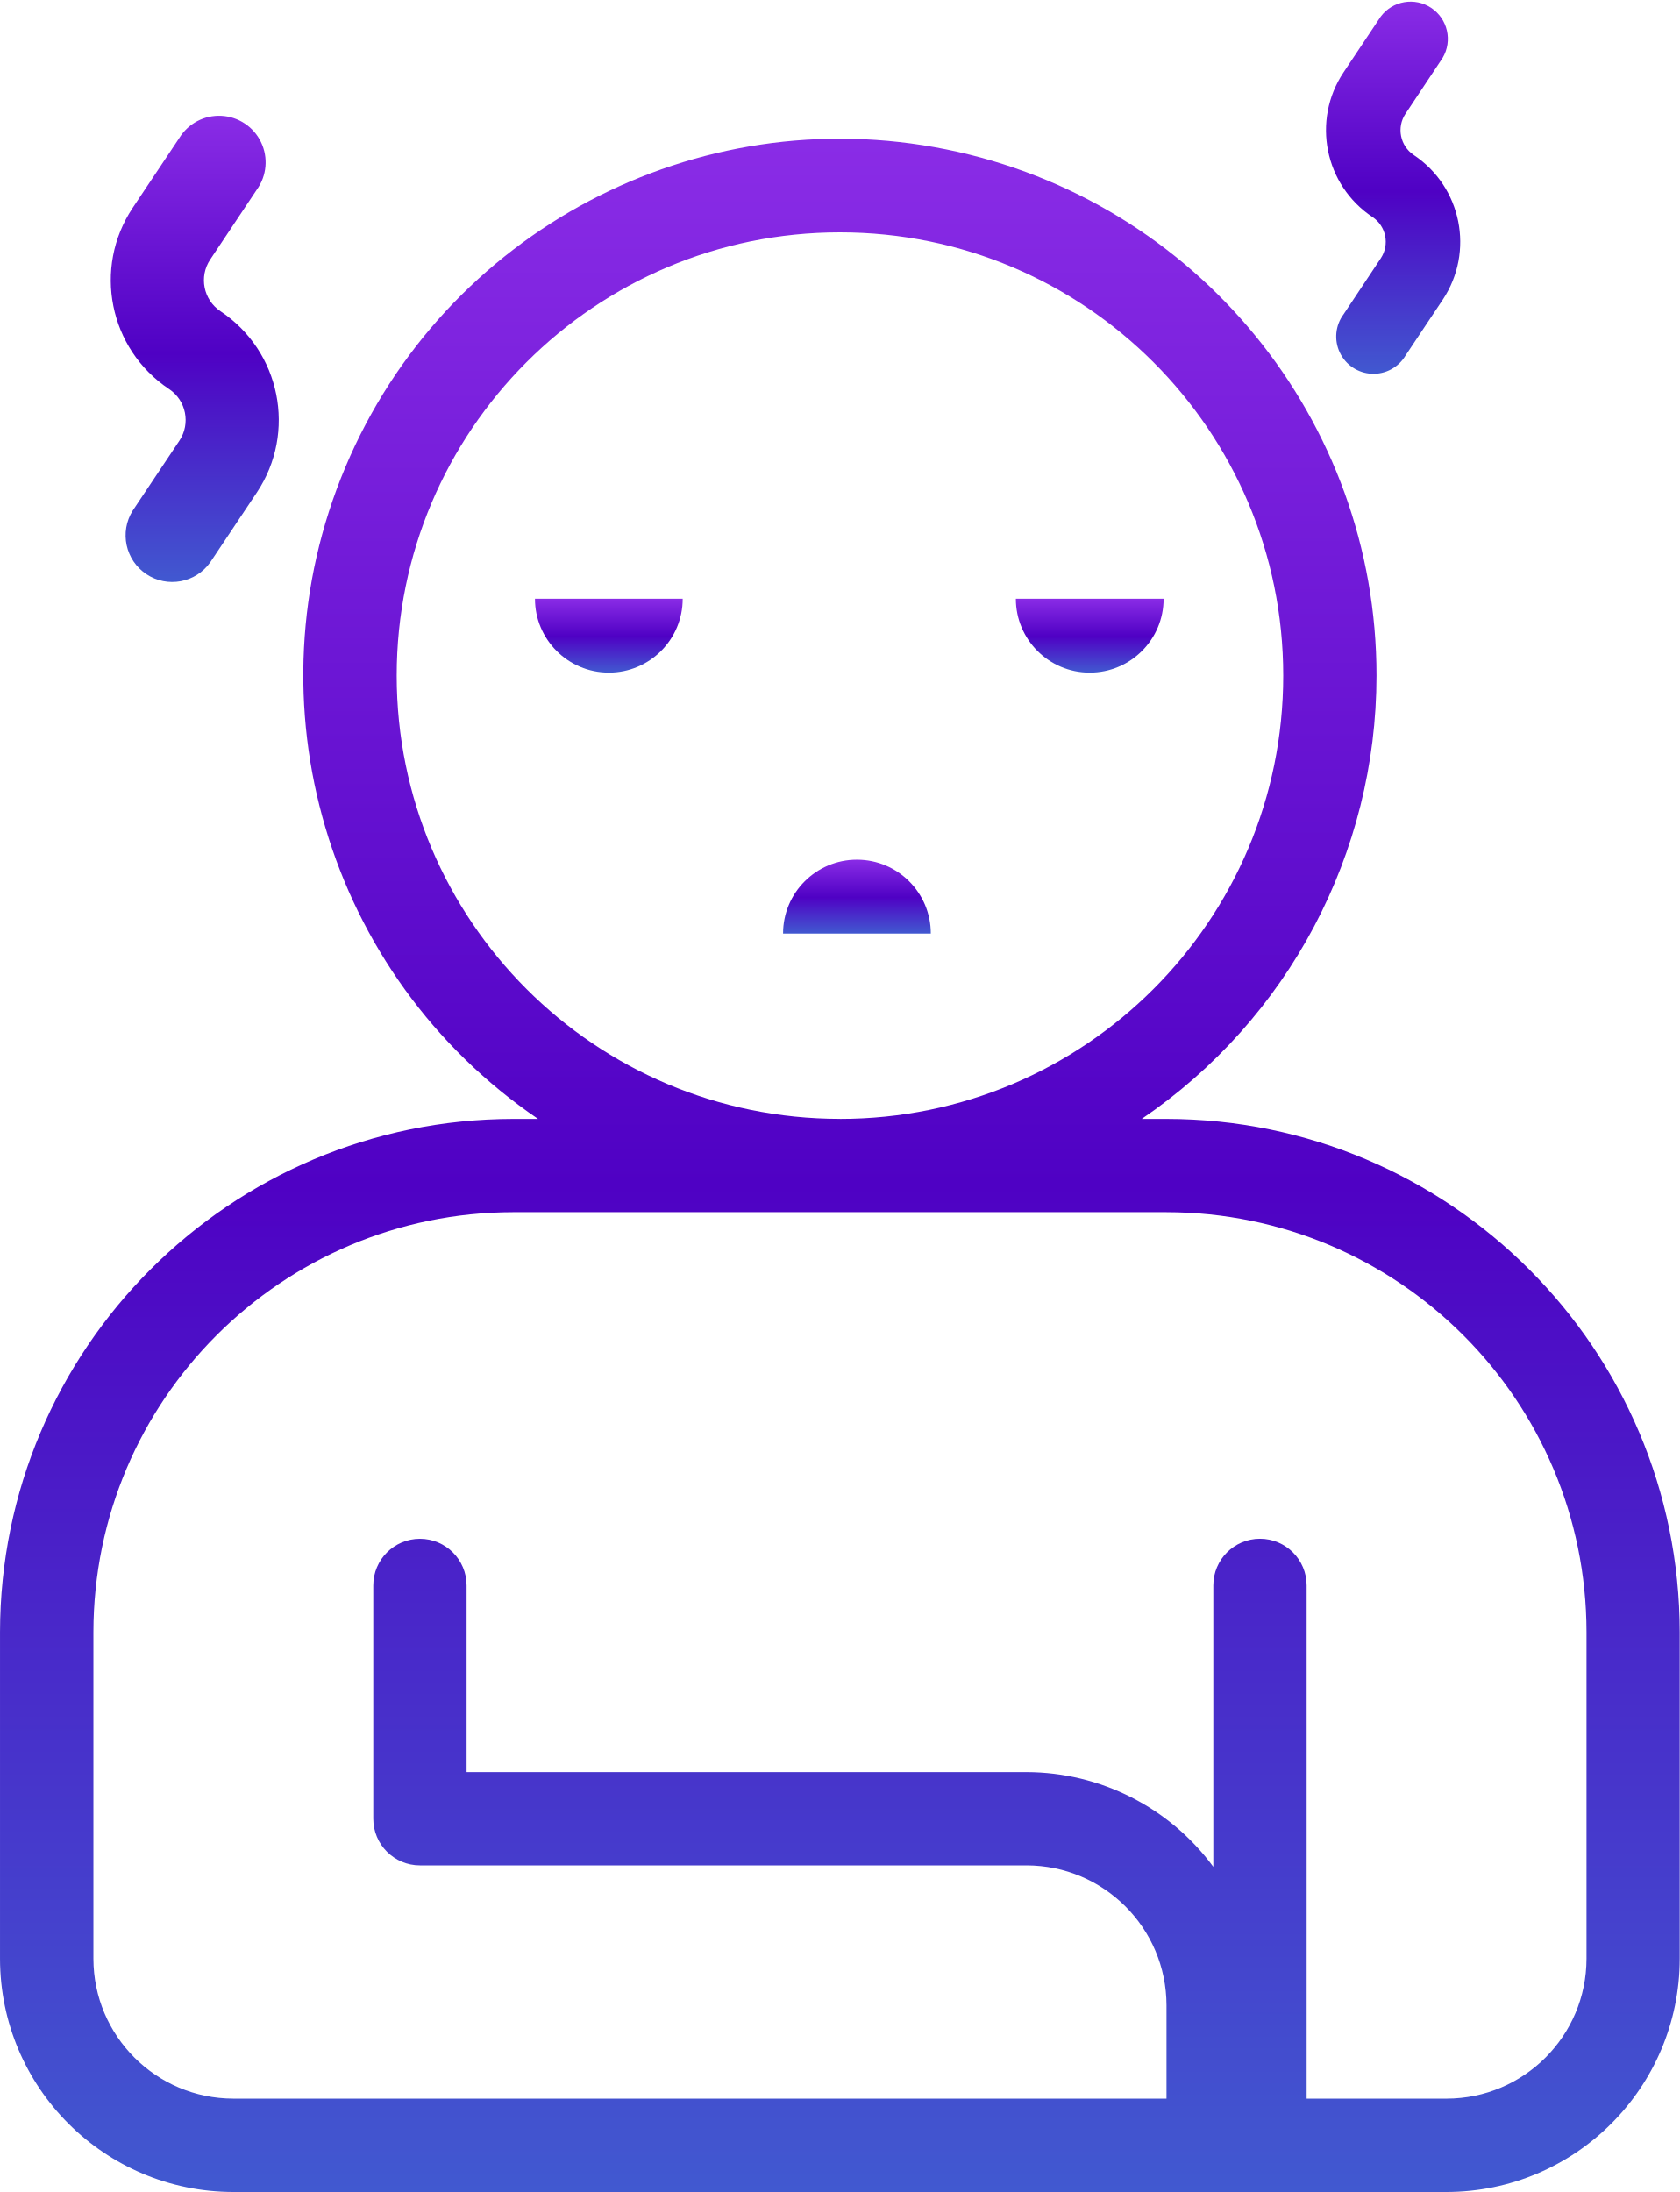
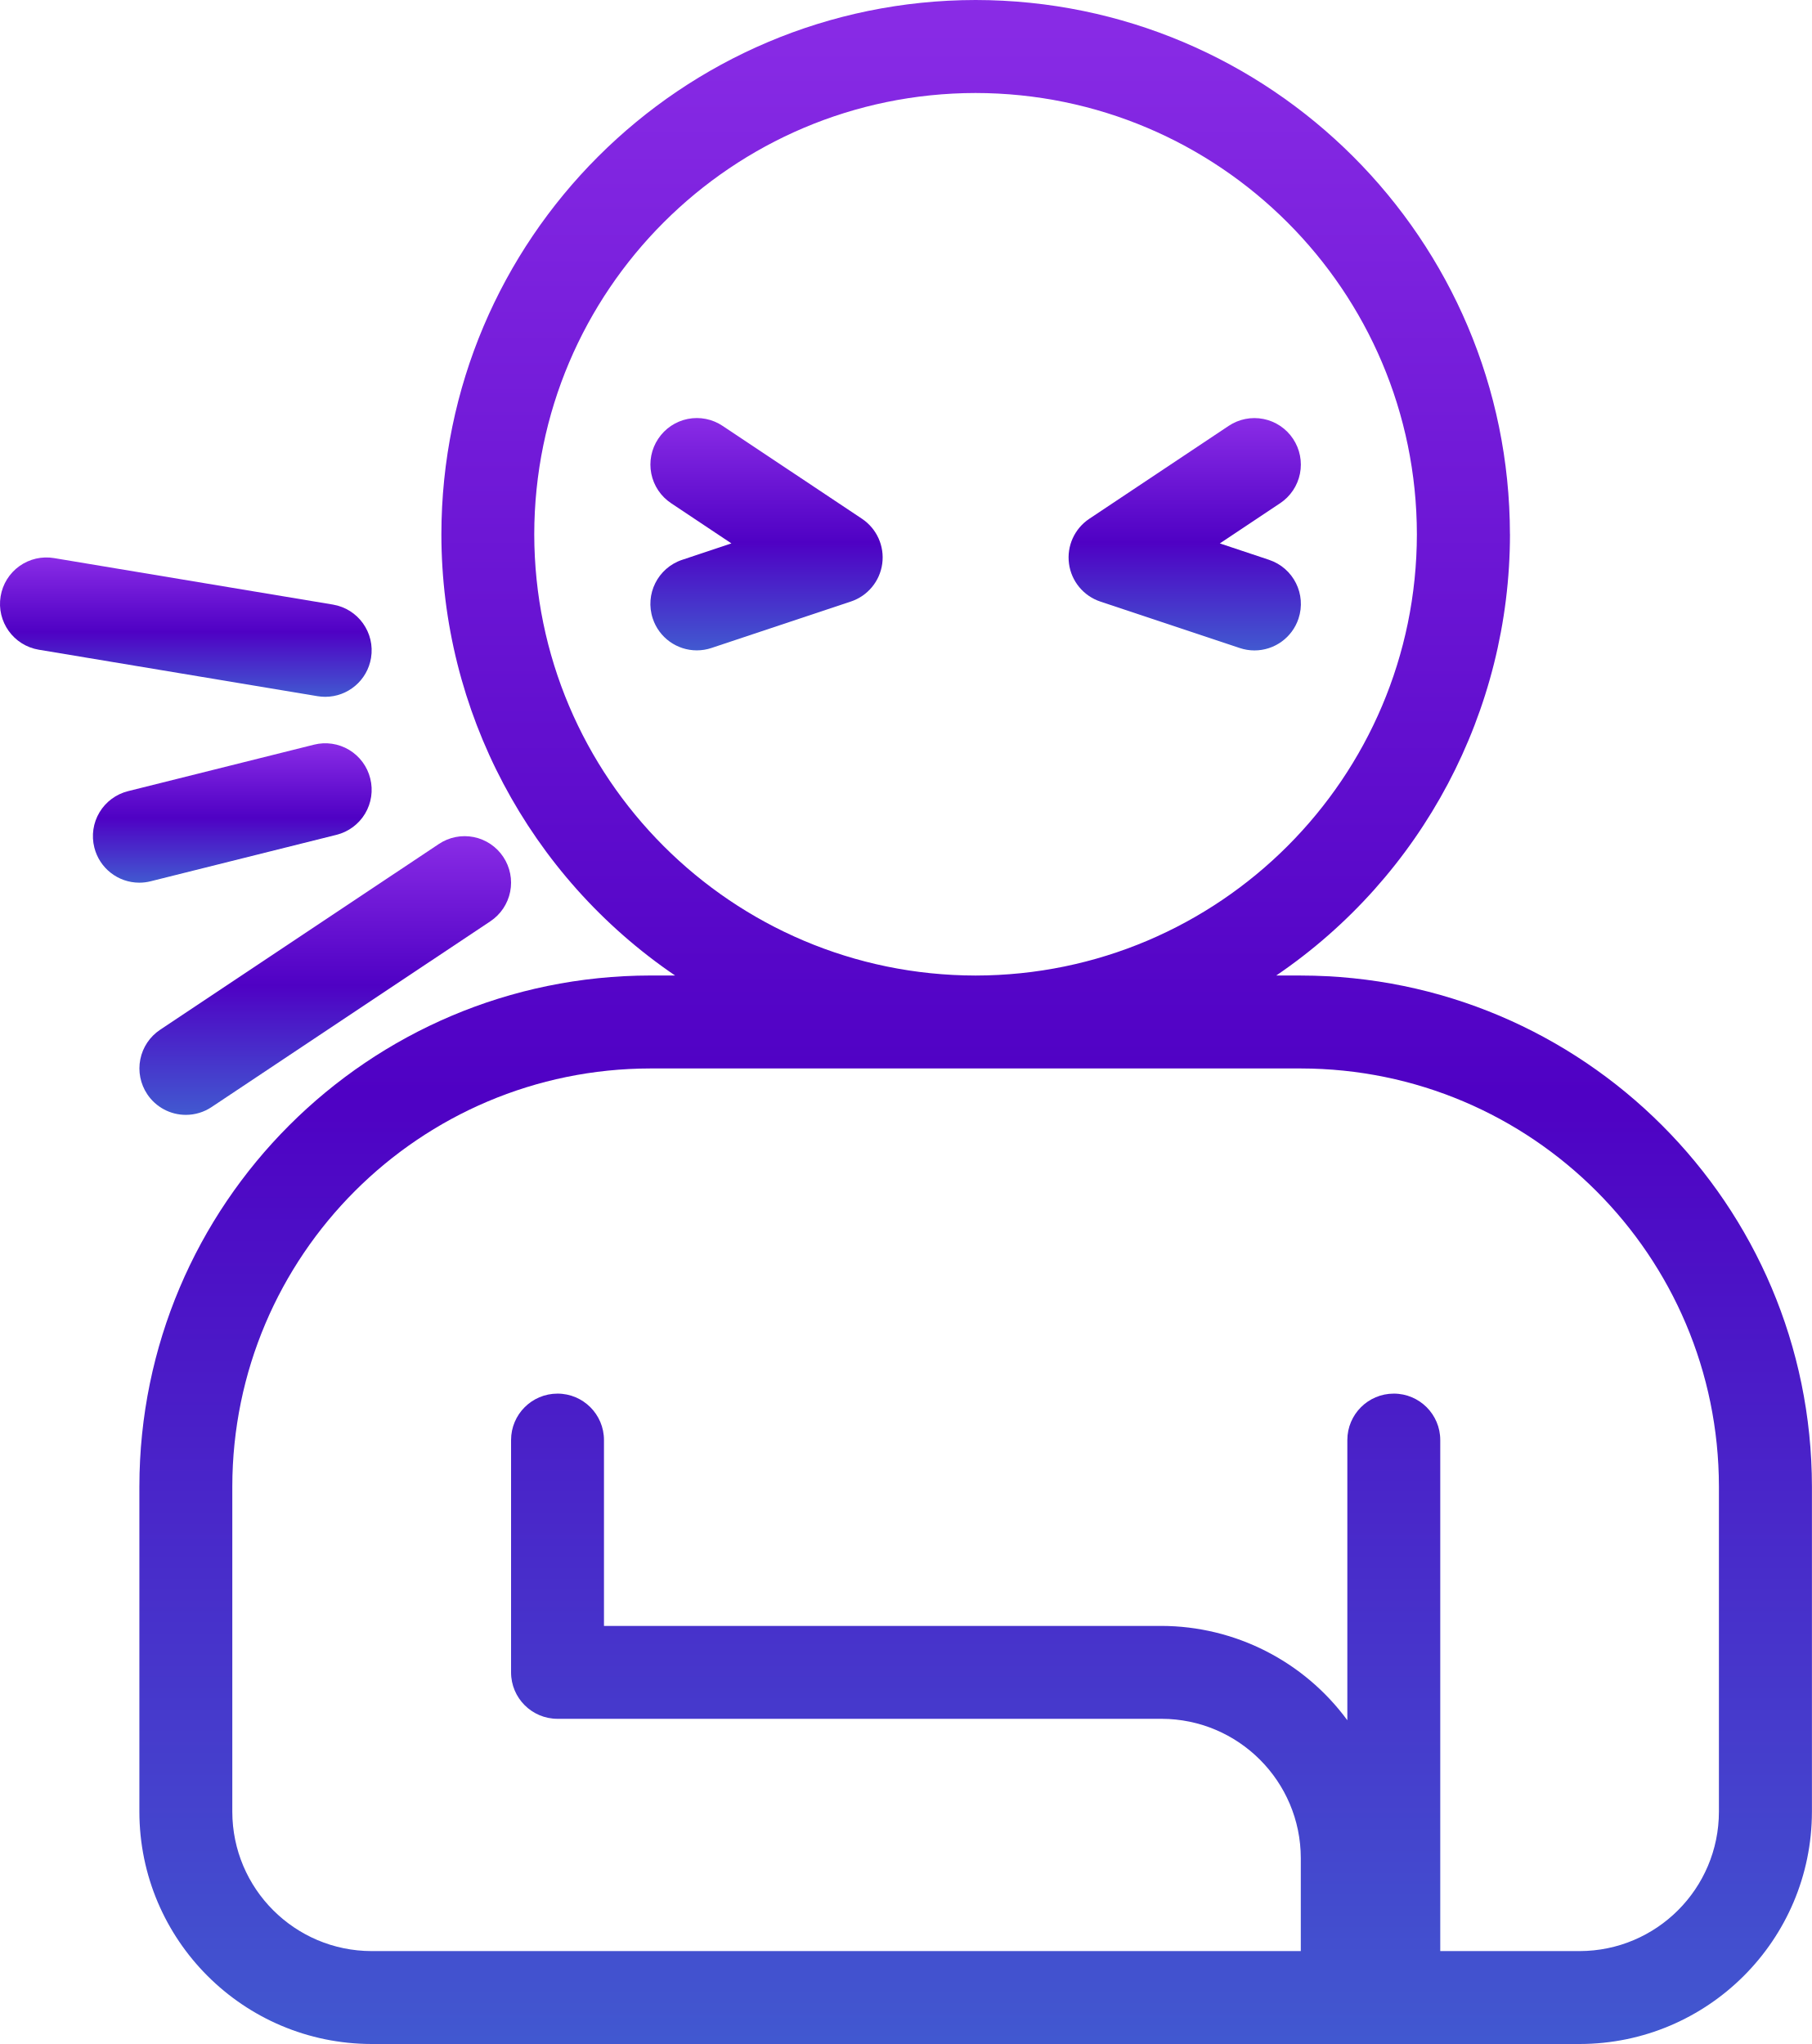
- <svg xmlns="http://www.w3.org/2000/svg" width="153.256" height="200" viewBox="0 0 153.256 200">
+ <svg xmlns="http://www.w3.org/2000/svg" width="177.273" height="200" viewBox="0 0 177.273 200">
  <defs>
    <linearGradient id="linear-gradient" x1="0.5" x2="0.5" y2="1" gradientUnits="objectBoundingBox">
      <stop offset="0" stop-color="#8a2ce6" />
-       <stop offset="0.51" stop-color="#4f01c4" />
+       <stop offset="0.535" stop-color="#4f01c4" />
      <stop offset="1" stop-color="#4159d0" />
    </linearGradient>
  </defs>
-   <g id="Desânimo_Ansiedad" data-name="Desânimo Ansiedad" transform="translate(0.001 -0.002)">
-     <g id="Grupo_20" data-name="Grupo 20" transform="translate(0 12.688)">
-       <path id="Caminho_89" data-name="Caminho 89" d="M917.9,226.452A48.956,48.956,0,1,0,841.4,266.9H839.14a46.883,46.883,0,0,0-46.828,46.829v29.8A21.311,21.311,0,0,0,813.6,364.81H924.281a21.312,21.312,0,0,0,21.286-21.286v-29.8A46.882,46.882,0,0,0,898.741,266.9h-2.259A48.936,48.936,0,0,0,917.9,226.452ZM898.748,275.41a38.356,38.356,0,0,1,38.313,38.315v29.8a12.785,12.785,0,0,1-12.767,12.767H911.526V309.464a4.257,4.257,0,1,0-8.514,0v25.678a21.213,21.213,0,0,0-17.03-8.642h-51.1V309.468a4.257,4.257,0,1,0-8.514,0v21.285a4.257,4.257,0,0,0,4.257,4.257h55.342a12.787,12.787,0,0,1,12.773,12.767v8.514H813.6a12.785,12.785,0,0,1-12.767-12.767v-29.8a38.356,38.356,0,0,1,38.313-38.315Zm-29.8-8.514a40.443,40.443,0,1,1,40.443-40.443A40.443,40.443,0,0,1,868.947,266.9Z" transform="translate(-792.312 -177.496)" fill="url(#linear-gradient)" />
-       <path id="Caminho_90" data-name="Caminho 90" d="M823.385,205.147a6.738,6.738,0,0,0,6.739-6.74H816.646a6.74,6.74,0,0,0,6.738,6.739Z" transform="translate(-767.837 -156.463)" fill="url(#linear-gradient)" />
-       <path id="Caminho_91" data-name="Caminho 91" d="M845.26,205.147A6.74,6.74,0,0,0,852,198.409H838.518a6.74,6.74,0,0,0,6.741,6.739Z" transform="translate(-745.835 -156.463)" fill="url(#linear-gradient)" />
-       <path id="Caminho_92" data-name="Caminho 92" d="M834.67,210.277a6.738,6.738,0,0,0-6.739,6.74H841.41a6.738,6.738,0,0,0-6.74-6.739Z" transform="translate(-756.486 -144.525)" fill="url(#linear-gradient)" />
+   <g id="tosse" transform="translate(-20.186 -12.796)">
+     <g id="Tosse-2" data-name="Tosse" transform="translate(20.186 12.796)">
+       <path id="Caminho_21" data-name="Caminho 21" d="M800.861-119.935a52.332,52.332,0,0,0-52.273-52.273,52.332,52.332,0,0,0-52.271,52.273,52.245,52.245,0,0,0,22.864,43.177h-2.411a50.056,50.056,0,0,0-50,50V5.065A22.754,22.754,0,0,0,689.5,27.792H807.679A22.755,22.755,0,0,0,830.407,5.065v-31.82a50.057,50.057,0,0,0-50-50h-2.412a52.247,52.247,0,0,0,22.87-43.181ZM780.4-67.662a40.953,40.953,0,0,1,40.907,40.907V5.065A13.65,13.65,0,0,1,807.675,18.7H794.044v-50a4.545,4.545,0,0,0-4.547-4.546,4.545,4.545,0,0,0-4.544,4.544V-3.886a22.638,22.638,0,0,0-18.179-9.231H712.225V-31.3a4.545,4.545,0,0,0-4.547-4.546,4.544,4.544,0,0,0-4.543,4.544V-8.573a4.543,4.543,0,0,0,4.544,4.546h59.095A13.652,13.652,0,0,1,780.4,9.608V18.7h-90.91A13.651,13.651,0,0,1,675.862,5.065v-31.82a40.954,40.954,0,0,1,40.91-40.907Zm-31.82-9.092a43.232,43.232,0,0,1-43.177-43.177,43.23,43.23,0,0,1,43.177-43.177,43.229,43.229,0,0,1,43.177,43.177,43.23,43.23,0,0,1-43.171,43.177Z" transform="translate(-653.134 172.208)" fill="url(#linear-gradient)" />
+       <path id="Caminho_22" data-name="Caminho 22" d="M740.508-133.984l-4.82-1.607,5.9-3.934a4.543,4.543,0,0,0,1.938-2.89,4.543,4.543,0,0,0-.676-3.413,4.536,4.536,0,0,0-2.89-1.939,4.536,4.536,0,0,0-3.414.679L722.913-138a4.551,4.551,0,0,0-1.984,4.386A4.544,4.544,0,0,0,724-129.9l13.635,4.544a4.506,4.506,0,0,0,1.438.236,4.545,4.545,0,0,0,4.31-3.109,4.547,4.547,0,0,0-2.872-5.752Z" transform="translate(-616.343 188.763)" fill="url(#linear-gradient)" />
+       <path id="Caminho_23" data-name="Caminho 23" d="M717.239-138l-13.638-9.09a4.532,4.532,0,0,0-3.413-.681,4.532,4.532,0,0,0-2.889,1.941,4.542,4.542,0,0,0-.677,3.413,4.543,4.543,0,0,0,1.937,2.891l5.9,3.934-4.82,1.607a4.544,4.544,0,0,0-2.872,5.75,4.542,4.542,0,0,0,4.31,3.109,4.524,4.524,0,0,0,1.439-.236l13.635-4.544a4.547,4.547,0,0,0,3.067-3.709A4.554,4.554,0,0,0,717.239-138Z" transform="translate(-632.901 188.763)" fill="url(#linear-gradient)" />
+       <path id="Caminho_24" data-name="Caminho 24" d="M691.217-135.129l-27.272-4.546a4.535,4.535,0,0,0-3.39.782,4.535,4.535,0,0,0-1.839,2.953,4.546,4.546,0,0,0,3.736,5.231l27.273,4.546a4.577,4.577,0,0,0,.75.062,4.546,4.546,0,0,0,4.479-3.8A4.544,4.544,0,0,0,691.217-135.129Z" transform="translate(-658.654 194.283)" fill="url(#linear-gradient)" />
+       <path id="Caminho_25" data-name="Caminho 25" d="M685.693-128.776l-18.182,4.546a4.538,4.538,0,0,0-2.8,2.071,4.538,4.538,0,0,0-.508,3.444,4.54,4.54,0,0,0,4.4,3.443,4.553,4.553,0,0,0,1.106-.136l18.182-4.545a4.541,4.541,0,0,0,2.8-2.071,4.541,4.541,0,0,0,.509-3.443,4.534,4.534,0,0,0-2.068-2.8A4.534,4.534,0,0,0,685.693-128.776Z" transform="translate(-654.975 201.64)" fill="url(#linear-gradient)" />
+       <path id="Caminho_26" data-name="Caminho 26" d="M668.8-104.56a4.54,4.54,0,0,0-1.937,2.89,4.54,4.54,0,0,0,.677,3.413,4.534,4.534,0,0,0,3.786,2.024A4.524,4.524,0,0,0,673.839-97l27.273-18.175a4.542,4.542,0,0,0,1.936-2.89,4.542,4.542,0,0,0-.676-3.412,4.538,4.538,0,0,0-2.89-1.939,4.538,4.538,0,0,0-3.413.679Z" transform="translate(-653.135 205.32)" fill="url(#linear-gradient)" />
    </g>
-     <path id="Caminho_93" data-name="Caminho 93" d="M854.232,199.842a3.4,3.4,0,1,0,5.65,3.766l3.4-5.1a9.526,9.526,0,0,0-2.652-13.193,2.718,2.718,0,0,1-.752-3.764l3.389-5.1a3.4,3.4,0,0,0-5.65-3.766l-3.4,5.1a9.517,9.517,0,0,0,2.652,13.191,2.719,2.719,0,0,1,.752,3.766Z" transform="translate(-731.644 -171.17)" fill="url(#linear-gradient)" />
-     <path id="Caminho_94" data-name="Caminho 94" d="M799.351,212.409a4.253,4.253,0,0,0,7.076,4.714l4.259-6.384a11.923,11.923,0,0,0-3.323-16.524,3.4,3.4,0,0,1-.942-4.714l4.256-6.384a4.252,4.252,0,1,0-7.071-4.714l-4.259,6.384a11.923,11.923,0,0,0,3.321,16.524,3.4,3.4,0,0,1,.944,4.714Z" transform="translate(-787.246 -165.814)" fill="url(#linear-gradient)" />
  </g>
</svg>
